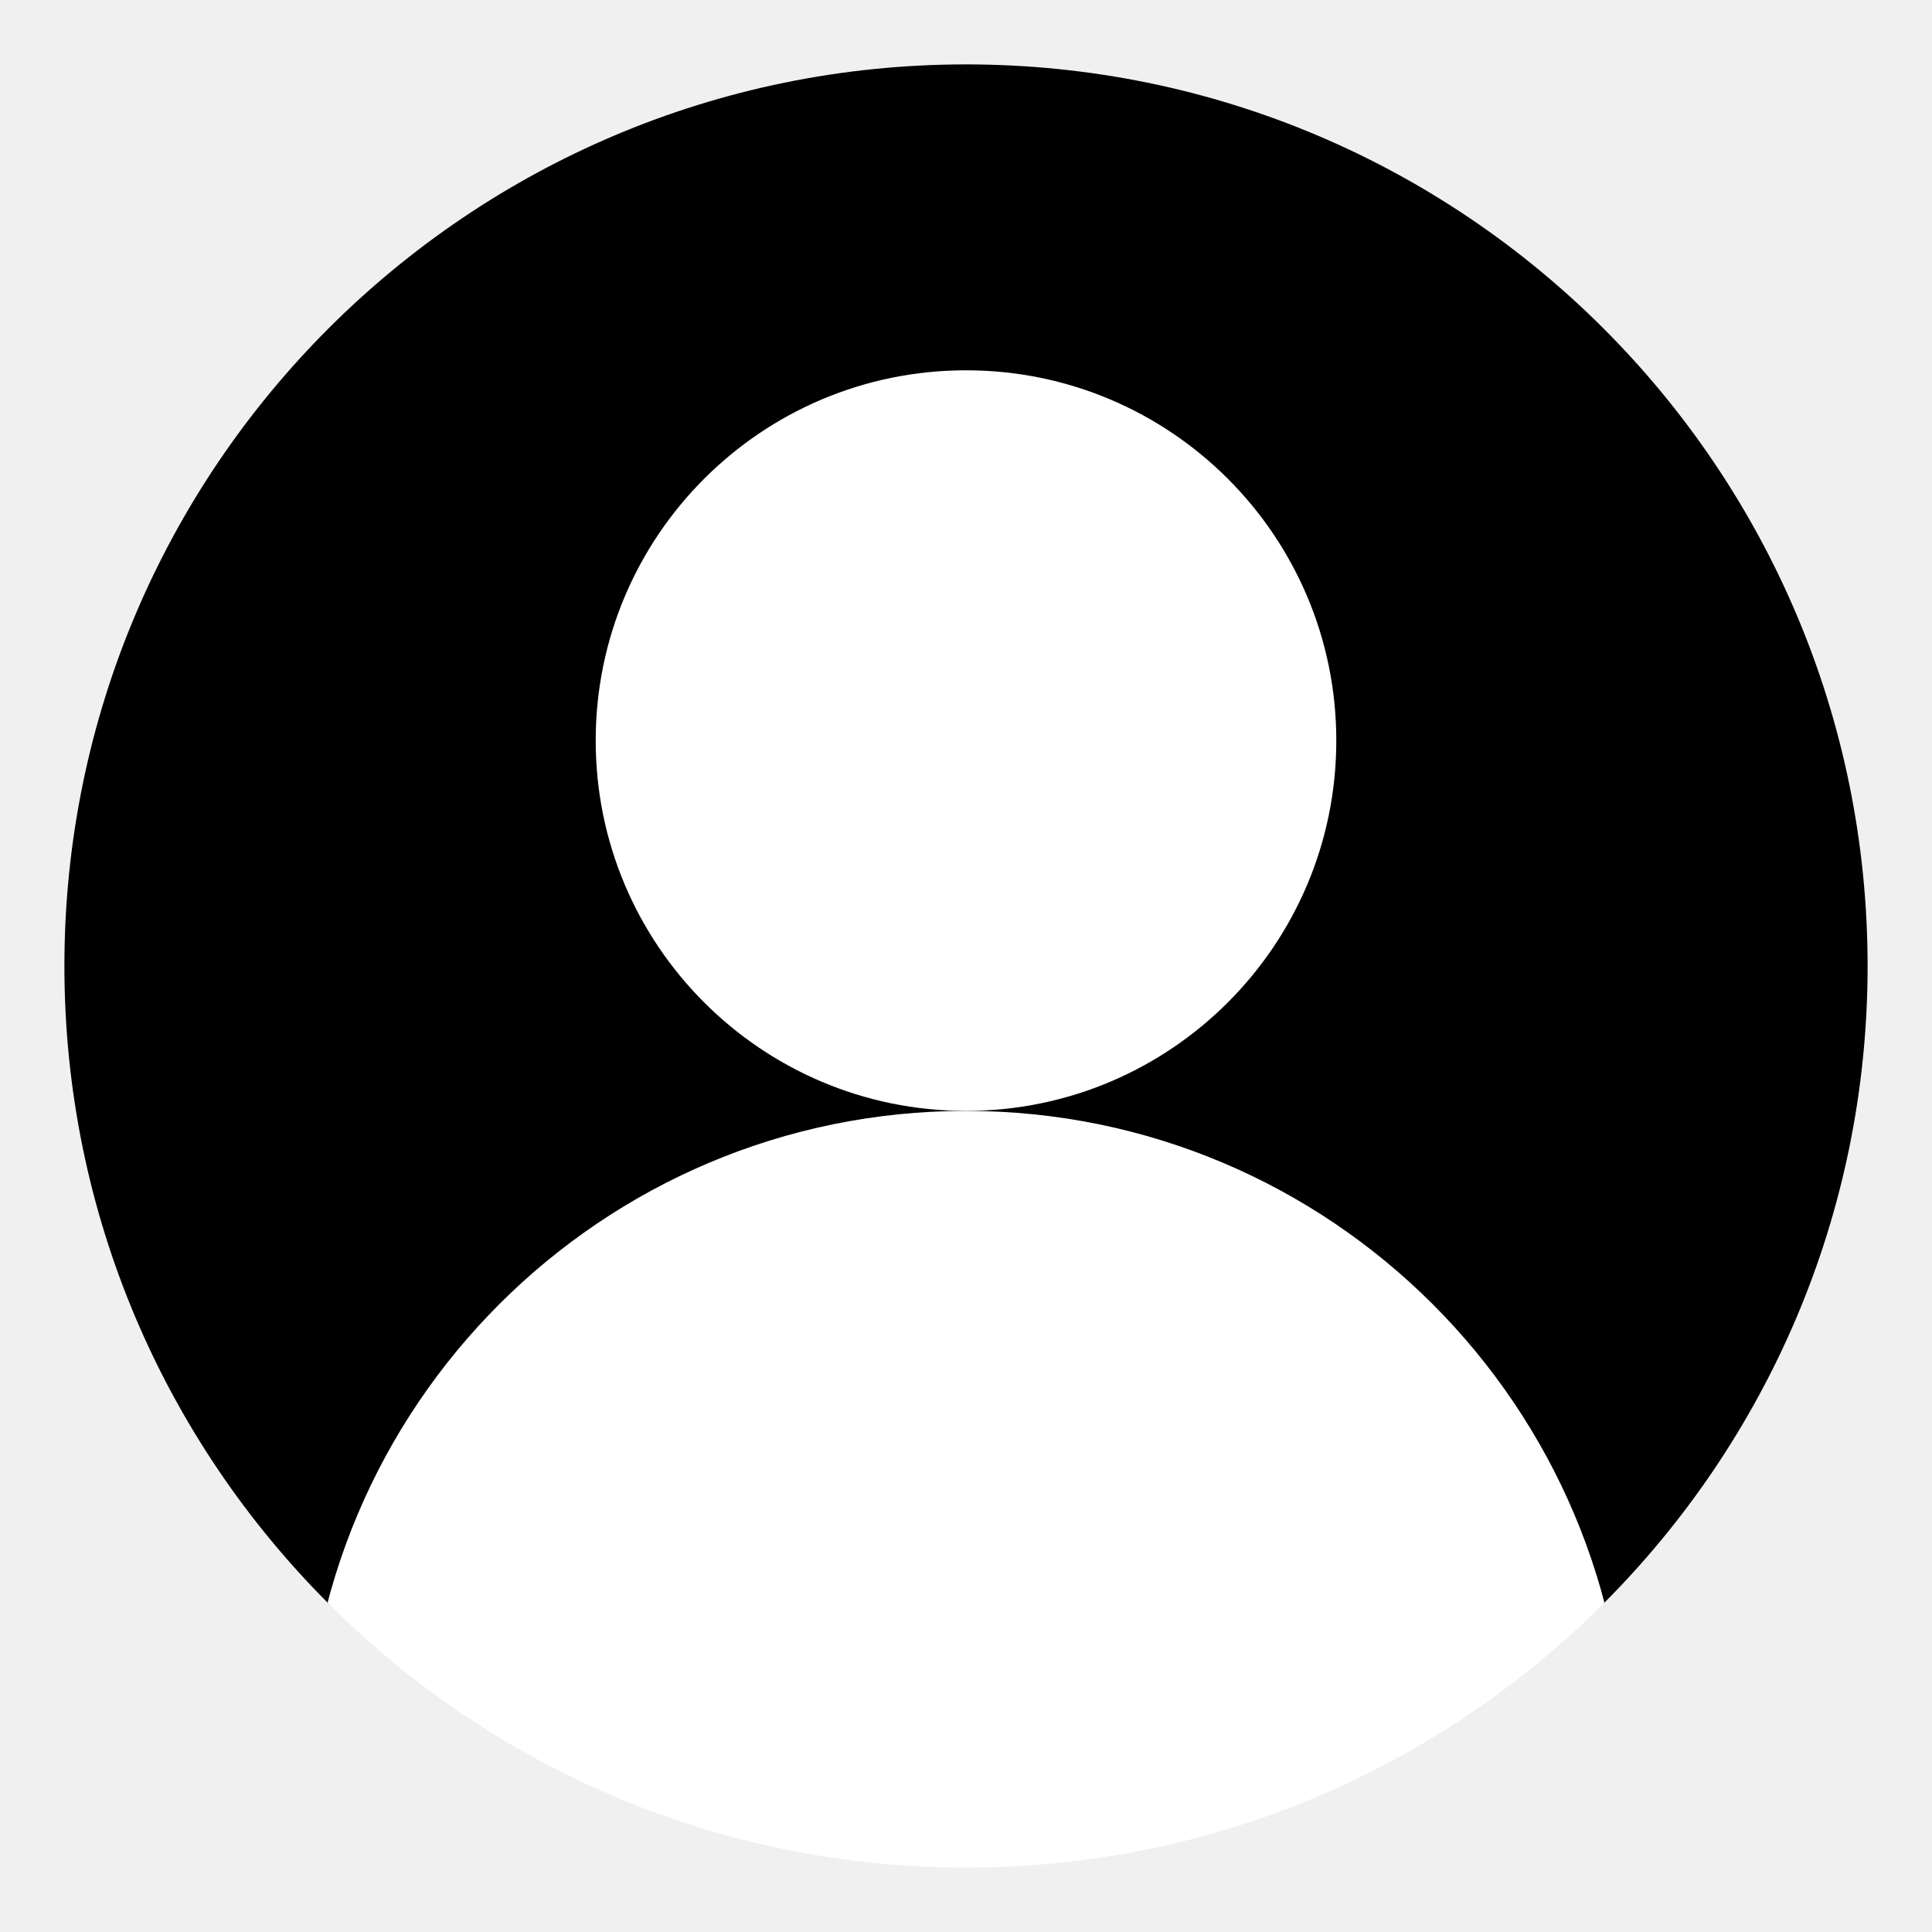
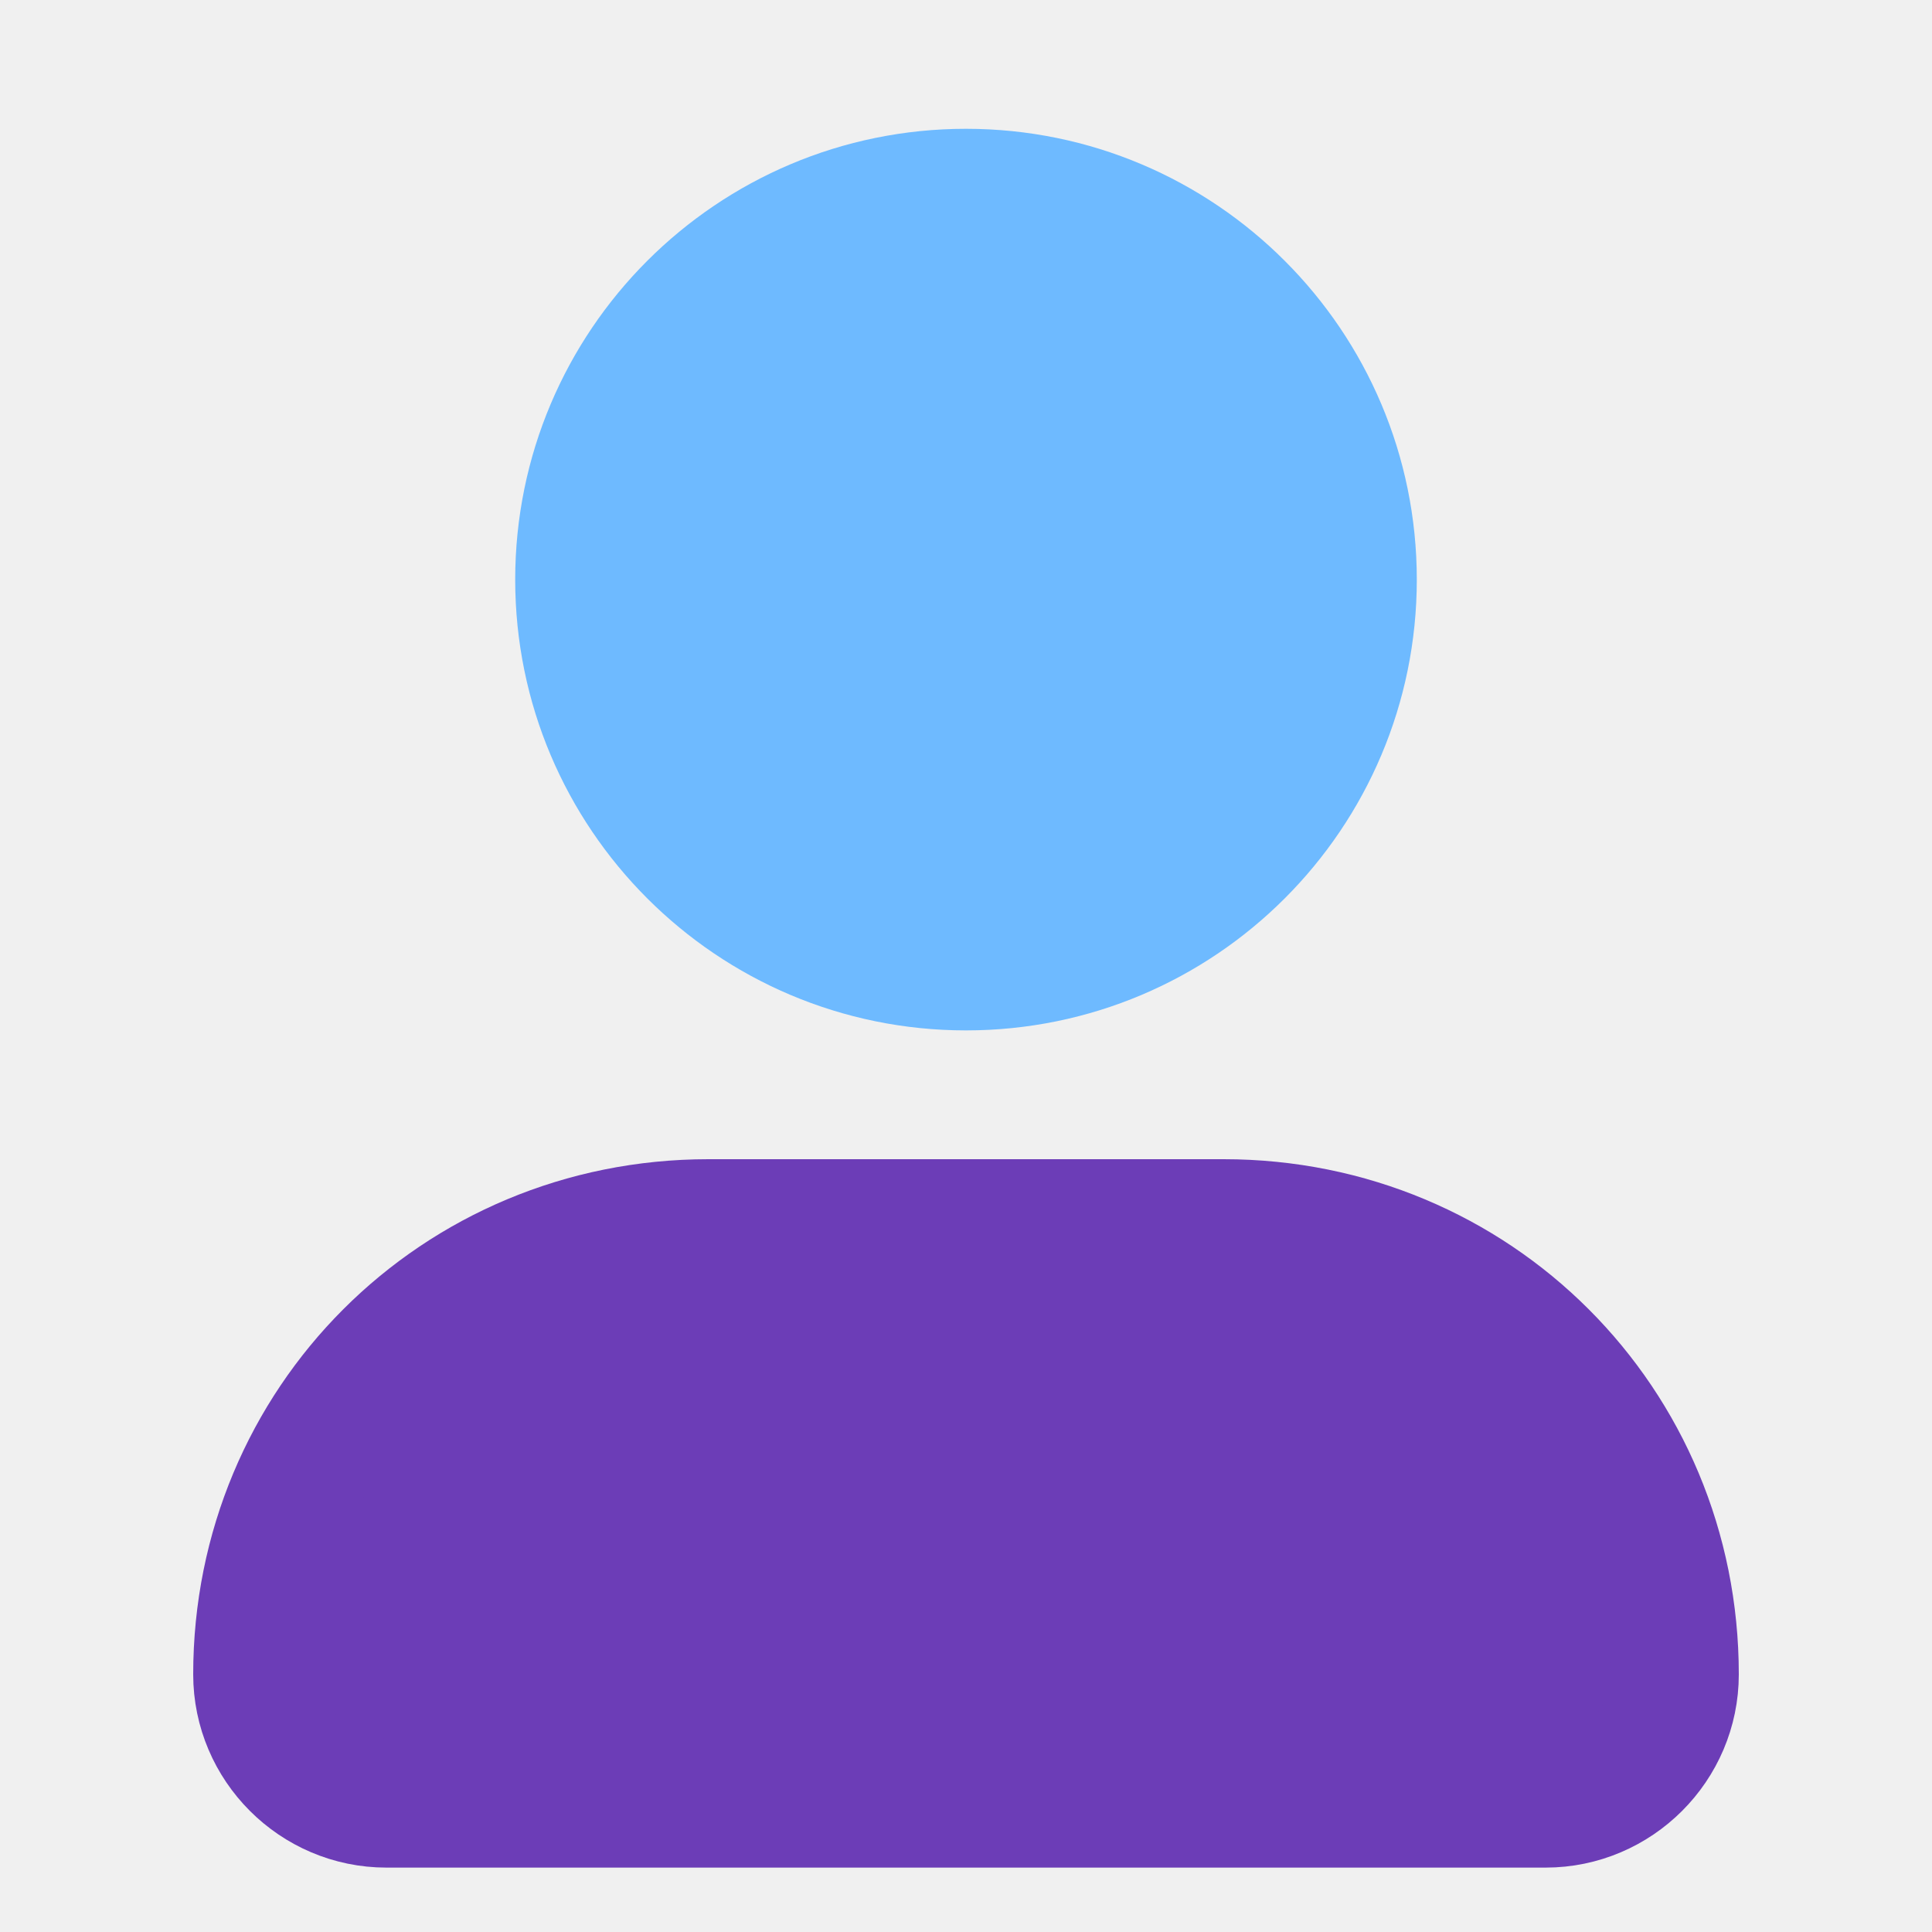
- <svg xmlns="http://www.w3.org/2000/svg" version="1.1" width="600" height="600" fill="white">
-   <defs>
-     <clipPath id="circular-border">
-       <circle cx="300" cy="300" r="280" />
-     </clipPath>
-     <clipPath id="avoid-antialiasing-bugs">
-       <rect width="100%" height="498" />
-     </clipPath>
-   </defs>
-   <circle cx="300" cy="300" r="280" fill="black" clip-path="url(#avoid-antialiasing-bugs)" />
-   <circle cx="300" cy="230" r="115" />
-   <circle cx="300" cy="550" r="205" clip-path="url(#circular-border)" />
+ <svg xmlns="http://www.w3.org/2000/svg" version="1.1" id="Layer_1" x="0px" y="0px" viewBox="0 0 30 30" style="enable-background:new 0 0 30 30;" xml:space="preserve">
+   <style type="text/css">
+ 	.st0{fill:none;stroke:#6C3DB7;stroke-width:4;stroke-linecap:round;stroke-linejoin:round;stroke-miterlimit:10;}
+ 	.st1{fill:none;stroke:#1F992A;stroke-width:4;stroke-linecap:round;stroke-linejoin:round;stroke-miterlimit:10;}
+ 	.st2{fill:none;stroke:#6A83BA;stroke-width:4;stroke-linecap:round;stroke-linejoin:round;stroke-miterlimit:10;}
+ 	.st3{fill:#8A8AFF;stroke:#8A8AFF;stroke-width:2;stroke-linecap:round;stroke-linejoin:round;stroke-miterlimit:10;}
+ 	.st4{fill:#6C3DB7;stroke:#6C3DB7;stroke-width:2;stroke-linecap:round;stroke-linejoin:round;stroke-miterlimit:10;}
+ 	.st5{fill:#A576FF;stroke:#A576FF;stroke-width:2;stroke-linecap:round;stroke-linejoin:round;stroke-miterlimit:10;}
+ 	.st6{fill:#F2BB41;stroke:#F2BB41;stroke-width:2;stroke-linecap:round;stroke-linejoin:round;stroke-miterlimit:10;}
+ 	.st7{fill:#E08838;stroke:#E08838;stroke-width:2;stroke-linecap:round;stroke-linejoin:round;stroke-miterlimit:10;}
+ 	.st8{fill:#1F992A;stroke:#1F992A;stroke-width:2;stroke-linecap:round;stroke-linejoin:round;stroke-miterlimit:10;}
+ 	.st9{fill:#5EC11E;stroke:#5EC11E;stroke-width:2;stroke-linecap:round;stroke-linejoin:round;stroke-miterlimit:10;}
+ 	.st10{fill:#E3FAFF;stroke:#E3FAFF;stroke-width:2;stroke-linecap:round;stroke-linejoin:round;stroke-miterlimit:10;}
+ 	.st11{fill:#FF5093;stroke:#FF5093;stroke-width:2;stroke-linecap:round;stroke-linejoin:round;stroke-miterlimit:10;}
+ 	.st12{fill:#B7257F;stroke:#B7257F;stroke-width:2;stroke-linecap:round;stroke-linejoin:round;stroke-miterlimit:10;}
+ 	.st13{fill:#5189E5;stroke:#5189E5;stroke-width:2;stroke-linecap:round;stroke-linejoin:round;stroke-miterlimit:10;}
+ 	.st14{fill:#6EBAFF;stroke:#6EBAFF;stroke-width:2;stroke-linecap:round;stroke-linejoin:round;stroke-miterlimit:10;}
+ 	.st15{fill:#EDD977;stroke:#EDD977;stroke-width:2;stroke-linecap:round;stroke-linejoin:round;stroke-miterlimit:10;}
+ 	.st16{fill:#8C43FF;stroke:#8C43FF;stroke-width:2;stroke-linecap:round;stroke-linejoin:round;stroke-miterlimit:10;}
+ 	.st17{fill:#5252BA;stroke:#5252BA;stroke-width:2;stroke-linecap:round;stroke-linejoin:round;stroke-miterlimit:10;}
+ 	.st18{fill:none;stroke:#E3FAFF;stroke-width:4;stroke-linecap:round;stroke-linejoin:round;stroke-miterlimit:10;}
+ 	.st19{fill:#354C75;stroke:#354C75;stroke-width:2;stroke-linecap:round;stroke-linejoin:round;stroke-miterlimit:10;}
+ </style>
+   <path class="st4" d="M24,28H6c-1.1,0-2-0.9-2-2v0c0-3.9,3.1-7,7-7h8c3.9,0,7,3.1,7,7v0C26,27.1,25.1,28,24,28z" />
+   <circle class="st14" cx="15" cy="9" r="6" />
</svg>
